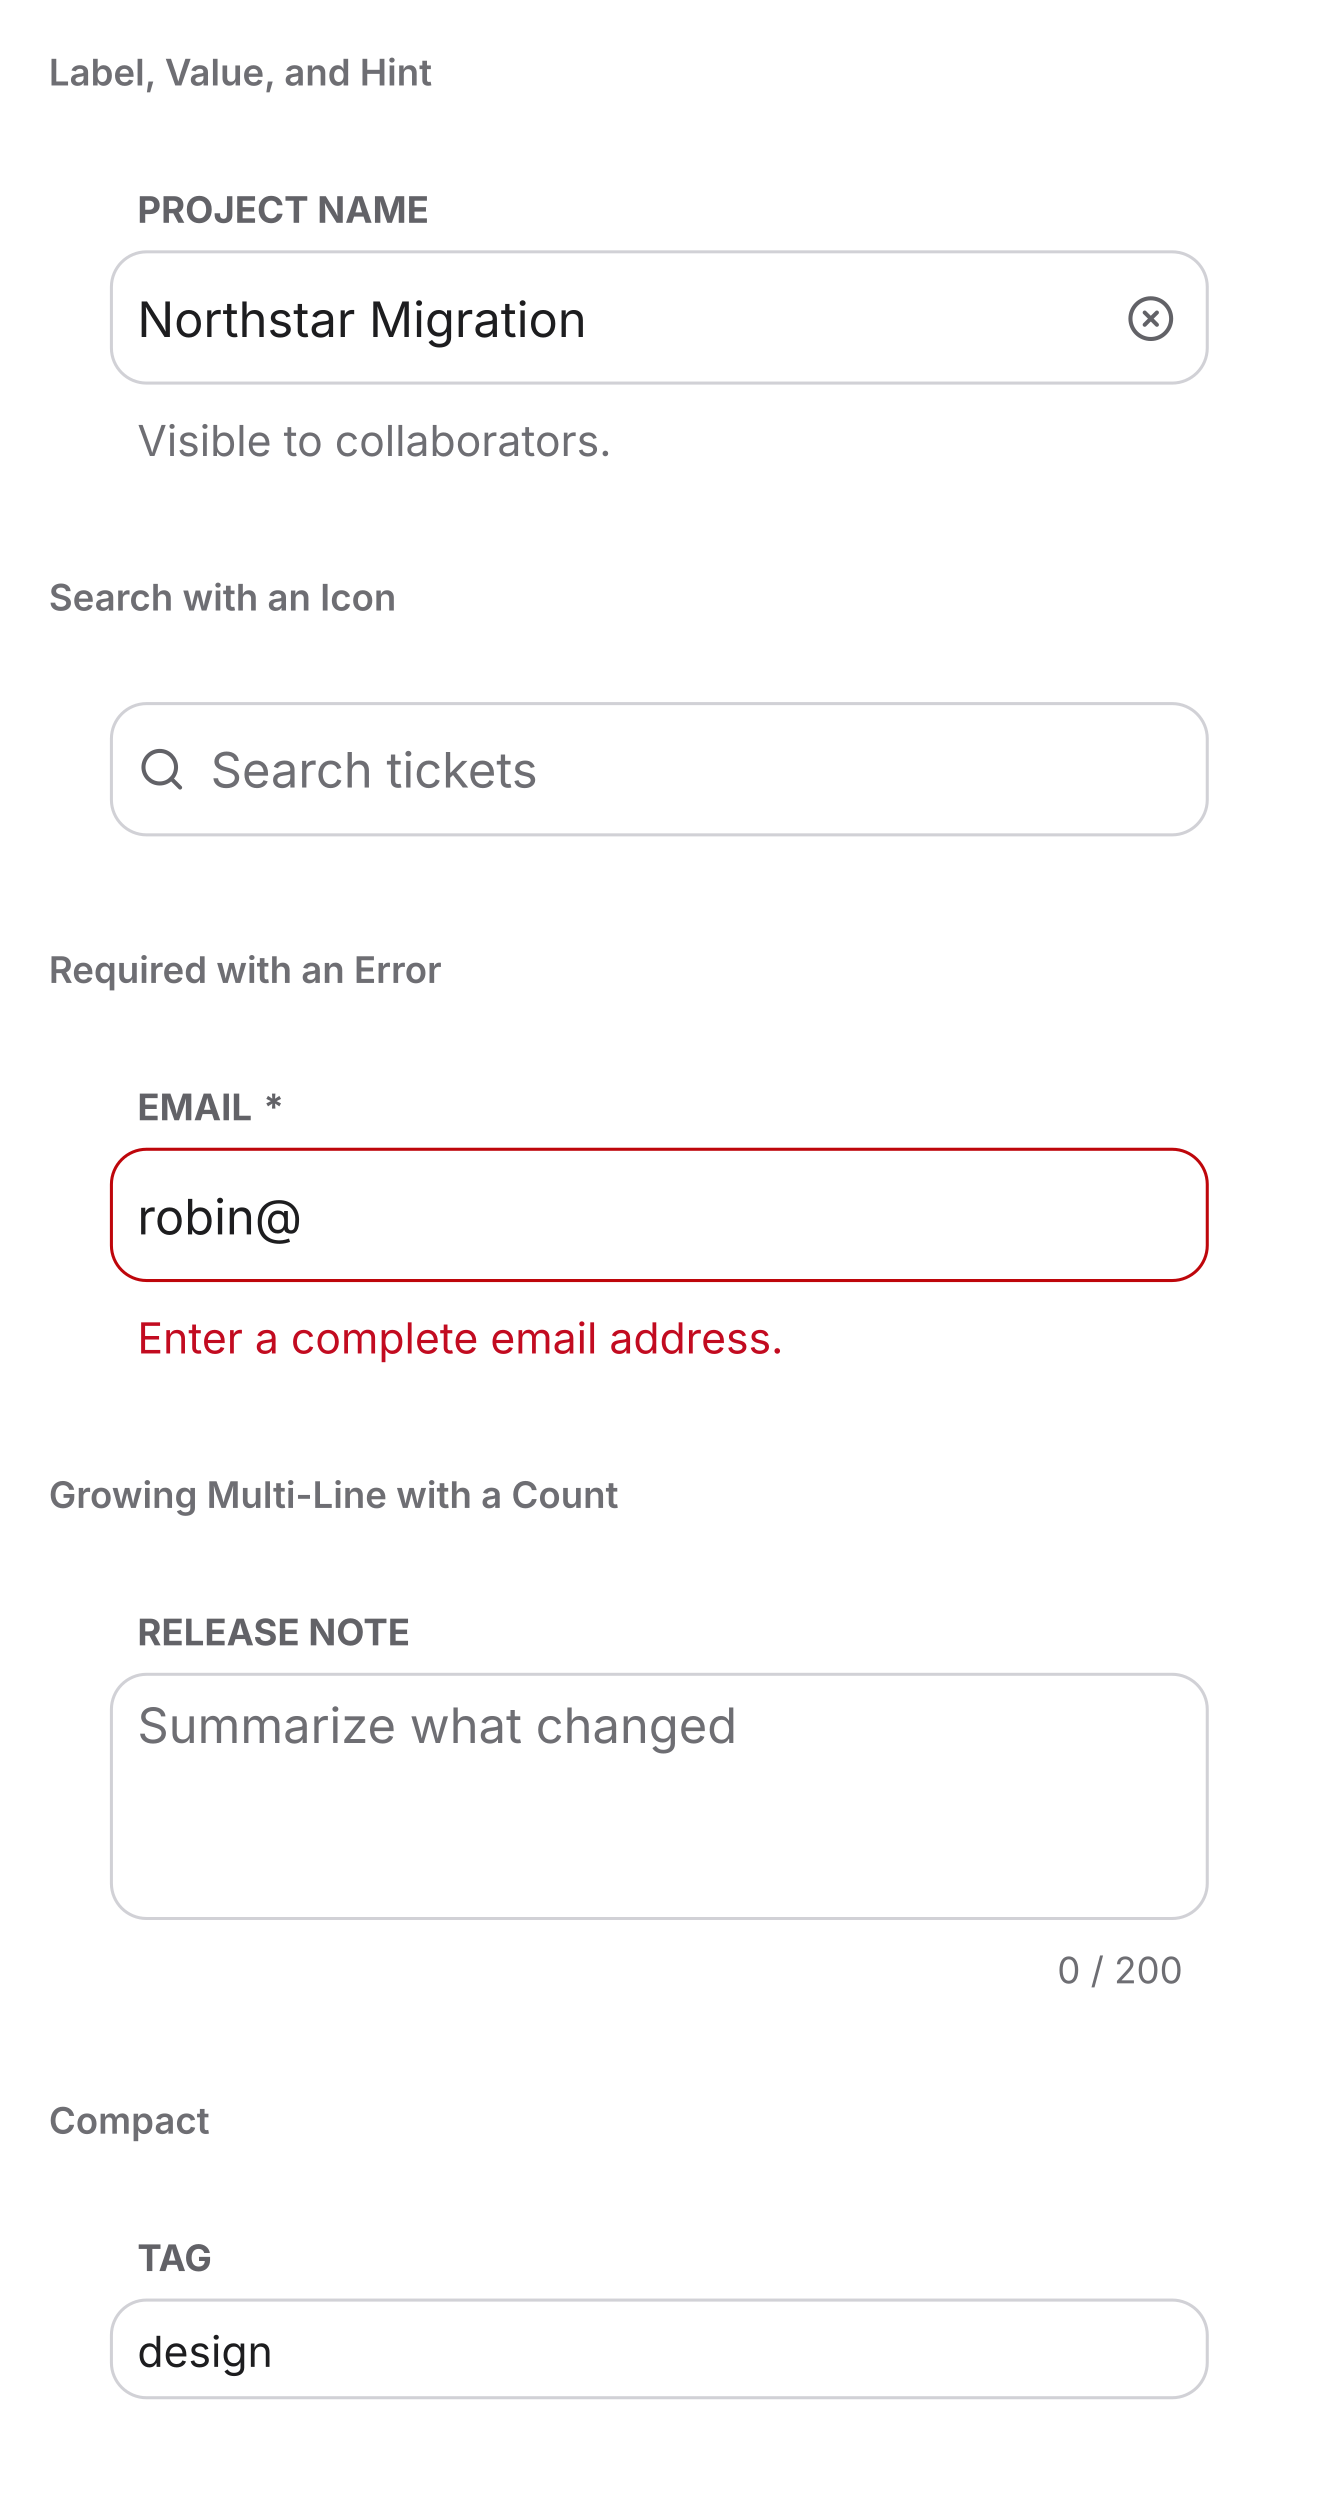
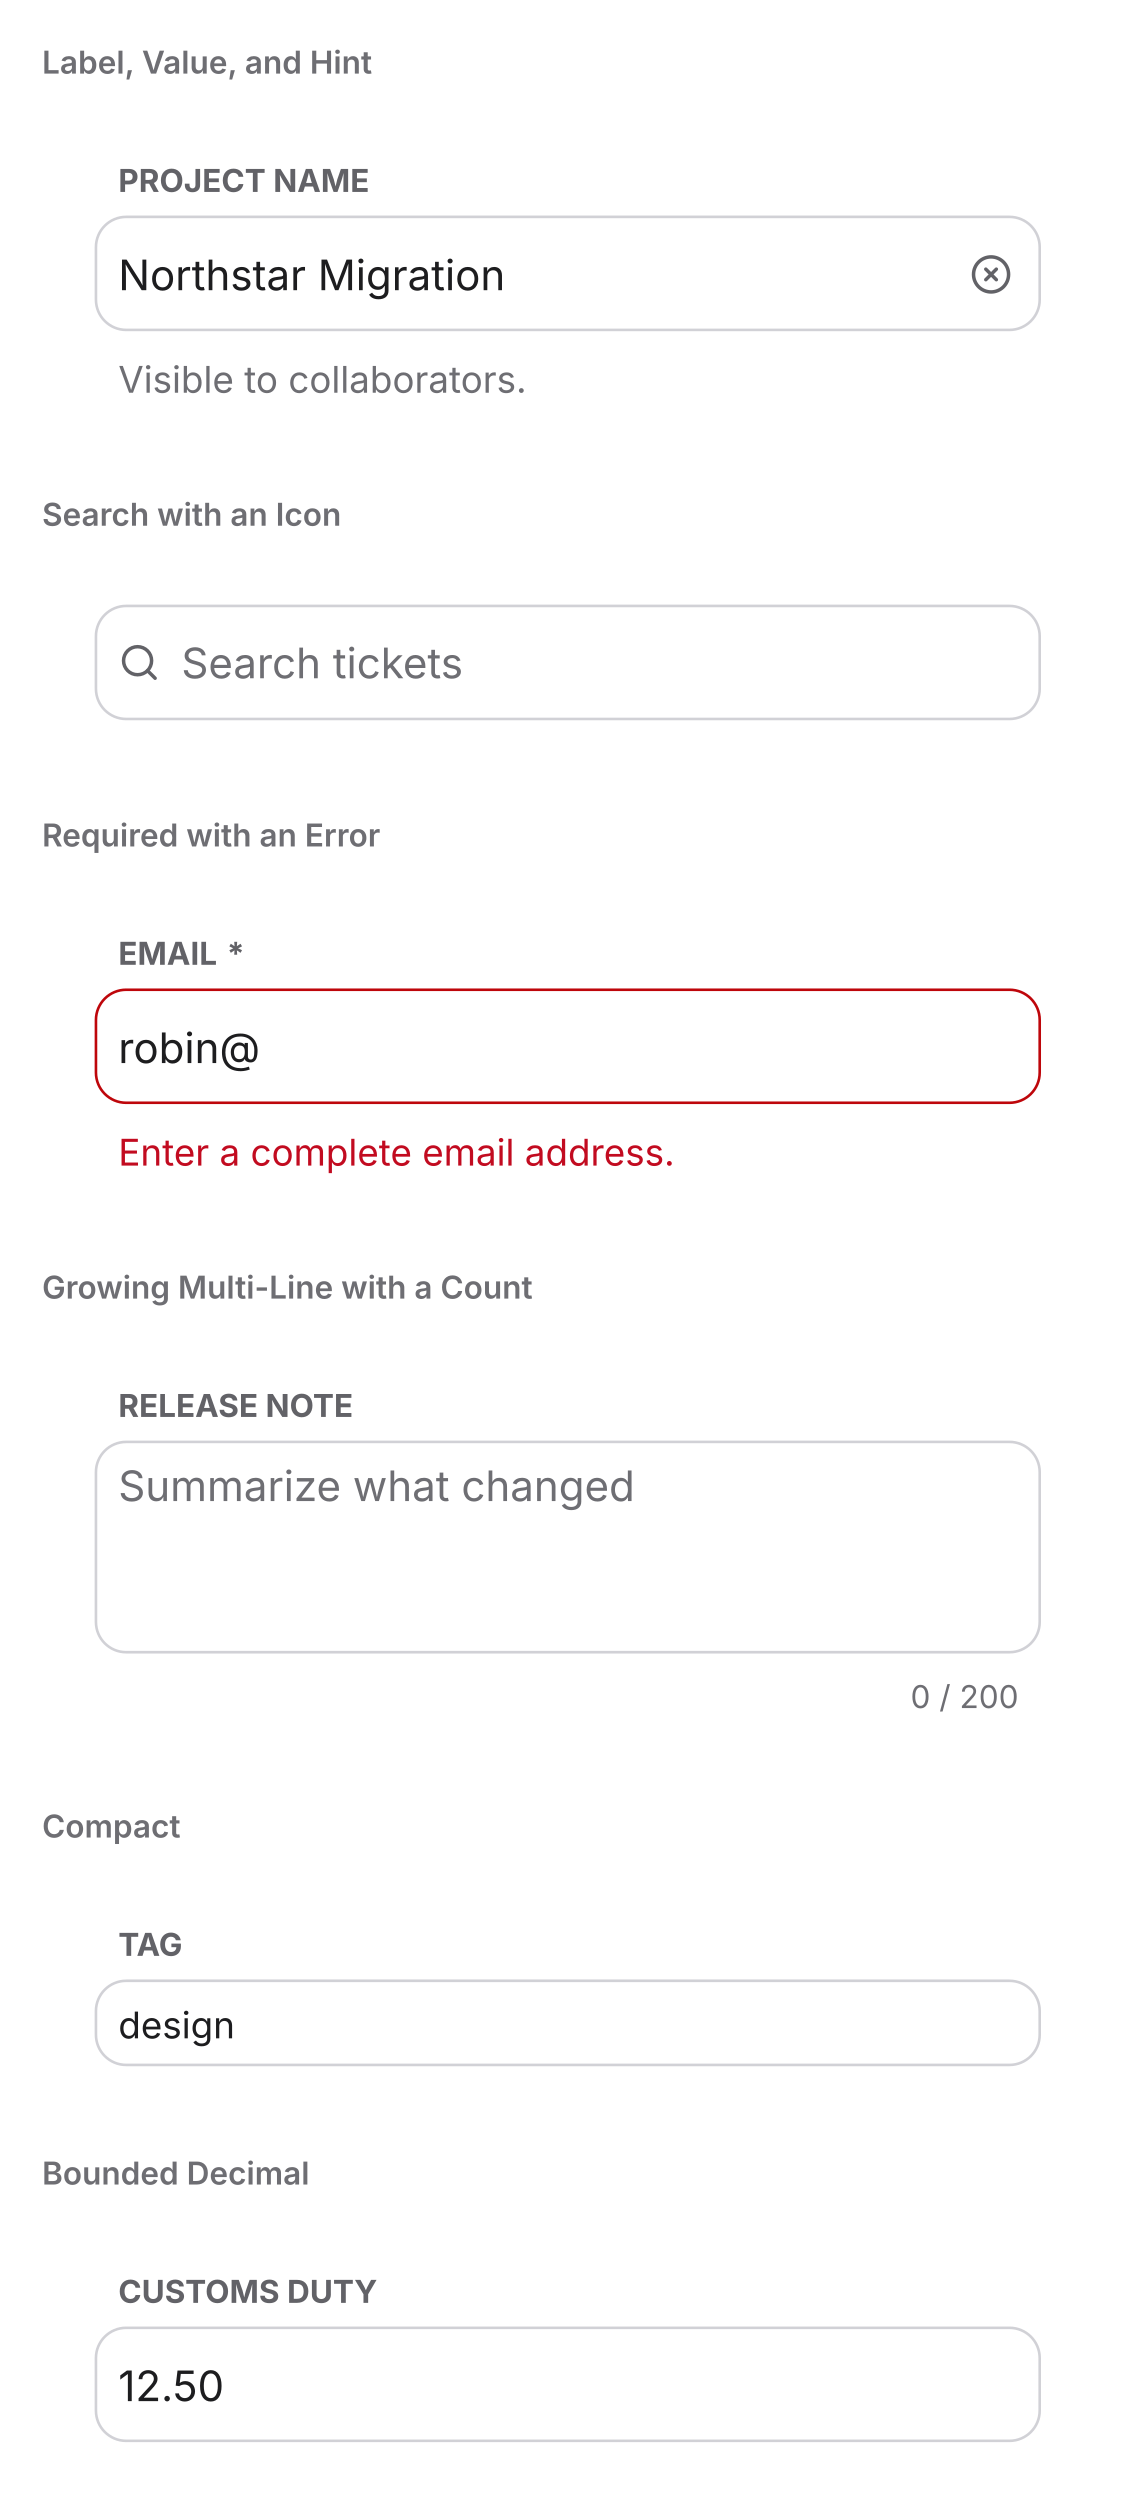
- <svg xmlns="http://www.w3.org/2000/svg" viewBox="0 0 432 819" width="432" height="819">
+ <svg xmlns="http://www.w3.org/2000/svg" viewBox="0 0 432 951" width="432" height="951">
  <defs>
    <clipPath id="cp0">
      <rect x="16" y="38" width="400" height="134" />
    </clipPath>
    <clipPath id="cp1">
      <rect x="16" y="210" width="400" height="84" />
    </clipPath>
    <clipPath id="cp2">
      <rect x="16" y="332" width="400" height="134" />
    </clipPath>
    <clipPath id="cp3">
      <rect x="16" y="504" width="400" height="167" />
    </clipPath>
    <clipPath id="cp4">
      <rect x="16" y="709" width="400" height="94" />
    </clipPath>
-     <clipPath id="ct5">
+     <clipPath id="cp5">
+       <rect x="16" y="841" width="400" height="94" />
+     </clipPath>
+     <clipPath id="ct6">
      <rect x="16" y="16" width="400" height="22" />
    </clipPath>
-     <clipPath id="irc6">
+     <clipPath id="irc7">
      <rect x="16" y="38" width="400" height="134" rx="0" />
    </clipPath>
-     <clipPath id="ct8">
+     <clipPath id="ct9">
      <rect x="16" y="188" width="400" height="22" />
    </clipPath>
-     <clipPath id="irc9">
+     <clipPath id="irc10">
      <rect x="16" y="210" width="400" height="84" rx="0" />
    </clipPath>
-     <clipPath id="ct11">
+     <clipPath id="ct12">
      <rect x="16" y="310" width="400" height="22" />
    </clipPath>
-     <clipPath id="irc12">
+     <clipPath id="irc13">
      <rect x="16" y="332" width="400" height="134" rx="0" />
    </clipPath>
-     <clipPath id="ct14">
+     <clipPath id="ct15">
      <rect x="16" y="482" width="400" height="22" />
    </clipPath>
-     <clipPath id="irc15">
+     <clipPath id="irc16">
      <rect x="16" y="504" width="400" height="167" rx="0" />
    </clipPath>
-     <clipPath id="ct17">
+     <clipPath id="ct18">
      <rect x="16" y="687" width="400" height="22" />
    </clipPath>
-     <clipPath id="irc18">
+     <clipPath id="irc19">
      <rect x="16" y="709" width="400" height="94" rx="0" />
    </clipPath>
+     <clipPath id="ct21">
+       <rect x="16" y="819" width="400" height="22" />
+     </clipPath>
+     <clipPath id="irc22">
+       <rect x="16" y="841" width="400" height="94" rx="0" />
+     </clipPath>
  </defs>
-   <rect x="0" y="0" width="432" height="819" rx="0" fill="rgb(255,255,255)" />
+   <rect x="0" y="0" width="432" height="951" rx="0" fill="rgb(255,255,255)" />
  <text x="16" y="28" font-family="system-ui, &quot;-apple-system&quot;, sans-serif" font-size="12" font-weight="600" fill="rgb(110,110,115)">Label, Value, and Hint</text>
  <g clip-path="url(#cp0)">
-     <g clip-path="url(#irc6)">
-       <clipPath id="svgimg7vclip">
+     <g clip-path="url(#irc7)">
+       <clipPath id="svgimg8vclip">
        <rect x="16" y="38" width="400" height="134" />
      </clipPath>
-       <g clip-path="url(#svgimg7vclip)">
+       <g clip-path="url(#svgimg8vclip)">
        <g transform="translate(16 38)">
          <defs>
-             <clipPath id="svgimg7ct0">
-               <rect x="20" y="24" width="360" height="14.4" />
-             </clipPath>
-             <clipPath id="svgimg7cp1">
+             <clipPath id="svgimg8ct0">
+               <rect x="20" y="24" width="360" height="14.4" />
+             </clipPath>
+             <clipPath id="svgimg8cp1">
              <rect x="29" y="45.4" width="310" height="42" />
            </clipPath>
-             <clipPath id="svgimg7ct2">
+             <clipPath id="svgimg8ct2">
              <rect x="29" y="45.4" width="310" height="42" />
            </clipPath>
-             <clipPath id="svgimg7cp3">
+             <clipPath id="svgimg8cp3">
              <rect x="353" y="58" width="16" height="16.4" />
            </clipPath>
-             <clipPath id="svgimg7ct5">
+             <clipPath id="svgimg8ct5">
              <rect x="20" y="95.4" width="360" height="22.4" />
            </clipPath>
          </defs>
          <text x="29" y="35" font-family="system-ui, &quot;-apple-system&quot;, sans-serif" font-size="12" font-weight="650" fill="rgb(98,98,103)">PROJECT NAME</text>
          <rect x="20" y="44.4" width="360" height="44" rx="12" fill="rgb(255,255,255)" />
          <rect x="20.5" y="44.5" width="359" height="43" rx="11.5" fill="none" stroke="rgba(0,0,28,0.18)" stroke-width="1" />
-           <g clip-path="url(#svgimg7cp1)">
-             <g clip-path="url(#svgimg7ct2)">
+           <g clip-path="url(#svgimg8cp1)">
+             <g clip-path="url(#svgimg8ct2)">
              <text x="29" y="72.39" font-family="system-ui, &quot;-apple-system&quot;, sans-serif" font-size="16" fill="rgb(29,29,31)">Northstar Migration</text>
            </g>
          </g>
-           <g clip-path="url(#svgimg7cp3)">
+           <g clip-path="url(#svgimg8cp3)">
            <g color="rgb(98, 98, 103)">
-               <clipPath id="svgimg7svgic4">
+               <clipPath id="svgimg8svgic4">
                <rect x="353" y="58.4" width="16" height="16" />
              </clipPath>
-               <g clip-path="url(#svgimg7svgic4)">
+               <g clip-path="url(#svgimg8svgic4)">
                <g transform="translate(353 58.39)scale(.66667)">
                  <circle cx="12" cy="12" r="10" style="marker:none;vector-effect:none;color-interpolation:srgb" fill="none" stroke="rgb(98, 98, 103)" stroke-width="2px" stroke-dasharray="none" stroke-linecap="round" stroke-linejoin="round" stroke-opacity="1" fill-opacity="1" opacity="1" />
                  <path d="m15 9-6 6" style="marker:none;vector-effect:none;color-interpolation:srgb" fill="none" stroke="rgb(98, 98, 103)" stroke-width="2px" stroke-dasharray="none" stroke-linecap="round" stroke-linejoin="round" stroke-opacity="1" fill-opacity="1" opacity="1" />
                  <path d="m9 9 6 6" style="marker:none;vector-effect:none;color-interpolation:srgb" fill="none" stroke="rgb(98, 98, 103)" stroke-width="2px" stroke-dasharray="none" stroke-linecap="round" stroke-linejoin="round" stroke-opacity="1" fill-opacity="1" opacity="1" />
                </g>
              </g>
            </g>
          </g>
          <text x="29" y="111.39" font-family="system-ui, &quot;-apple-system&quot;, sans-serif" font-size="14" fill="rgb(110,110,115)">Visible to collaborators.</text>
        </g>
      </g>
    </g>
  </g>
  <text x="16" y="200" font-family="system-ui, &quot;-apple-system&quot;, sans-serif" font-size="12" font-weight="600" fill="rgb(110,110,115)">Search with an Icon</text>
  <g clip-path="url(#cp1)">
-     <g clip-path="url(#irc9)">
-       <clipPath id="svgimg10vclip">
+     <g clip-path="url(#irc10)">
+       <clipPath id="svgimg11vclip">
        <rect x="16" y="210" width="400" height="84" />
      </clipPath>
-       <g clip-path="url(#svgimg10vclip)">
+       <g clip-path="url(#svgimg11vclip)">
        <g transform="translate(16 210)">
          <defs>
-             <clipPath id="svgimg10cp0">
+             <clipPath id="svgimg11cp0">
              <rect x="29" y="34" width="16" height="16" />
            </clipPath>
-             <clipPath id="svgimg10cp2">
+             <clipPath id="svgimg11cp2">
              <rect x="53" y="21" width="318" height="42" />
            </clipPath>
-             <clipPath id="svgimg10ct3">
+             <clipPath id="svgimg11ct3">
              <rect x="53" y="21" width="318" height="42" />
            </clipPath>
          </defs>
          <rect x="20" y="20" width="360" height="44" rx="12" fill="rgb(255,255,255)" />
          <rect x="20.5" y="20.5" width="359" height="43" rx="11.5" fill="none" stroke="rgba(0,0,28,0.18)" stroke-width="1" />
-           <g clip-path="url(#svgimg10cp0)">
+           <g clip-path="url(#svgimg11cp0)">
            <g color="rgb(98, 98, 103)">
-               <clipPath id="svgimg10svgic1">
+               <clipPath id="svgimg11svgic1">
                <rect x="29" y="34" width="16" height="16" />
              </clipPath>
-               <g clip-path="url(#svgimg10svgic1)">
+               <g clip-path="url(#svgimg11svgic1)">
                <g transform="translate(29 34)scale(.66667)">
                  <path d="m21 21-4.3-4.3" style="marker:none;vector-effect:none;color-interpolation:srgb" fill="none" stroke="rgb(98, 98, 103)" stroke-width="2px" stroke-dasharray="none" stroke-linecap="round" stroke-linejoin="round" stroke-opacity="1" fill-opacity="1" opacity="1" />
                  <circle cx="11" cy="11" r="8" style="marker:none;vector-effect:none;color-interpolation:srgb" fill="none" stroke="rgb(98, 98, 103)" stroke-width="2px" stroke-dasharray="none" stroke-linecap="round" stroke-linejoin="round" stroke-opacity="1" fill-opacity="1" opacity="1" />
                </g>
              </g>
            </g>
          </g>
-           <g clip-path="url(#svgimg10cp2)">
-             <g clip-path="url(#svgimg10ct3)">
+           <g clip-path="url(#svgimg11cp2)">
+             <g clip-path="url(#svgimg11ct3)">
              <text x="53" y="48" font-family="system-ui, &quot;-apple-system&quot;, sans-serif" font-size="16" fill="rgb(110, 110, 115)">Search tickets</text>
            </g>
          </g>
        </g>
      </g>
    </g>
  </g>
  <text x="16" y="322" font-family="system-ui, &quot;-apple-system&quot;, sans-serif" font-size="12" font-weight="600" fill="rgb(110,110,115)">Required with an Error</text>
  <g clip-path="url(#cp2)">
-     <g clip-path="url(#irc12)">
-       <clipPath id="svgimg13vclip">
+     <g clip-path="url(#irc13)">
+       <clipPath id="svgimg14vclip">
        <rect x="16" y="332" width="400" height="134" />
      </clipPath>
-       <g clip-path="url(#svgimg13vclip)">
+       <g clip-path="url(#svgimg14vclip)">
        <g transform="translate(16 332)">
          <defs>
-             <clipPath id="svgimg13ct0">
-               <rect x="20" y="24" width="360" height="14.4" />
-             </clipPath>
-             <clipPath id="svgimg13ct1">
+             <clipPath id="svgimg14ct0">
+               <rect x="20" y="24" width="360" height="14.4" />
+             </clipPath>
+             <clipPath id="svgimg14ct1">
              <rect x="70.3" y="23" width="6.3" height="15" />
            </clipPath>
-             <clipPath id="svgimg13cp2">
-               <rect x="29" y="45.4" width="342" height="42" />
-             </clipPath>
-             <clipPath id="svgimg13ct3">
-               <rect x="29" y="45.4" width="342" height="42" />
-             </clipPath>
-             <clipPath id="svgimg13ct4">
+             <clipPath id="svgimg14cp2">
+               <rect x="29" y="45.4" width="342" height="42" />
+             </clipPath>
+             <clipPath id="svgimg14ct3">
+               <rect x="29" y="45.4" width="342" height="42" />
+             </clipPath>
+             <clipPath id="svgimg14ct4">
              <rect x="20" y="95.4" width="360" height="22.4" />
            </clipPath>
          </defs>
          <text x="29" y="35" font-family="system-ui, &quot;-apple-system&quot;, sans-serif" font-size="12" font-weight="650" fill="rgb(98,98,103)">EMAIL</text>
          <text x="70.3" y="35" font-family="system-ui, &quot;-apple-system&quot;, sans-serif" font-size="12" font-weight="650" fill="rgb(98,98,103)">*</text>
          <rect x="20" y="44.4" width="360" height="44" rx="12" fill="rgb(255,255,255)" />
          <rect x="20.5" y="44.5" width="359" height="43" rx="11.5" fill="none" stroke="rgb(190,6,11)" stroke-width="1" />
-           <g clip-path="url(#svgimg13cp2)">
-             <g clip-path="url(#svgimg13ct3)">
+           <g clip-path="url(#svgimg14cp2)">
+             <g clip-path="url(#svgimg14ct3)">
              <text x="29" y="72.39" font-family="system-ui, &quot;-apple-system&quot;, sans-serif" font-size="16" fill="rgb(29,29,31)">robin@</text>
            </g>
          </g>
          <text x="29" y="111.39" font-family="system-ui, &quot;-apple-system&quot;, sans-serif" font-size="14" fill="rgb(194,11,32)">Enter a complete email address.</text>
        </g>
      </g>
    </g>
  </g>
  <text x="16" y="494" font-family="system-ui, &quot;-apple-system&quot;, sans-serif" font-size="12" font-weight="600" fill="rgb(110,110,115)">Growing Multi-Line with a Count</text>
  <g clip-path="url(#cp3)">
-     <g clip-path="url(#irc15)">
-       <clipPath id="svgimg16vclip">
+     <g clip-path="url(#irc16)">
+       <clipPath id="svgimg17vclip">
        <rect x="16" y="504" width="400" height="167" />
      </clipPath>
-       <g clip-path="url(#svgimg16vclip)">
+       <g clip-path="url(#svgimg17vclip)">
        <g transform="translate(16 504)">
          <defs>
-             <clipPath id="svgimg16ct0">
-               <rect x="20" y="24" width="360" height="14.4" />
-             </clipPath>
-             <clipPath id="svgimg16cp1">
+             <clipPath id="svgimg17ct0">
+               <rect x="20" y="24" width="360" height="14.4" />
+             </clipPath>
+             <clipPath id="svgimg17cp1">
              <rect x="21" y="45.4" width="358" height="78.4" />
            </clipPath>
-             <clipPath id="svgimg16ct2">
+             <clipPath id="svgimg17ct2">
              <rect x="29" y="45.4" width="342" height="78.4" />
            </clipPath>
-             <clipPath id="svgimg16ct3">
+             <clipPath id="svgimg17ct3">
              <rect x="330.4" y="131.8" width="49.6" height="19.2" />
            </clipPath>
          </defs>
          <text x="29" y="35" font-family="system-ui, &quot;-apple-system&quot;, sans-serif" font-size="12" font-weight="650" fill="rgb(98,98,103)">RELEASE NOTE</text>
          <rect x="20" y="44.4" width="360" height="80.4" rx="12" fill="rgb(255,255,255)" />
          <rect x="20.5" y="44.5" width="359" height="80" rx="11.5" fill="none" stroke="rgba(0,0,28,0.18)" stroke-width="1" />
-           <g clip-path="url(#svgimg16cp1)">
-             <g clip-path="url(#svgimg16ct2)">
+           <g clip-path="url(#svgimg17cp1)">
+             <g clip-path="url(#svgimg17ct2)">
              <text x="29" y="67" font-family="system-ui, &quot;-apple-system&quot;, sans-serif" font-size="16" fill="rgb(110, 110, 115)">Summarize what changed</text>
            </g>
          </g>
          <text x="330.36" y="145.75" font-family="system-ui, &quot;-apple-system&quot;, sans-serif" font-size="12" fill="rgb(110,110,115)">0 / 200</text>
        </g>
      </g>
    </g>
  </g>
  <text x="16" y="699" font-family="system-ui, &quot;-apple-system&quot;, sans-serif" font-size="12" font-weight="600" fill="rgb(110,110,115)">Compact</text>
  <g clip-path="url(#cp4)">
-     <g clip-path="url(#irc18)">
-       <clipPath id="svgimg19vclip">
+     <g clip-path="url(#irc19)">
+       <clipPath id="svgimg20vclip">
        <rect x="16" y="709" width="400" height="94" />
      </clipPath>
-       <g clip-path="url(#svgimg19vclip)">
+       <g clip-path="url(#svgimg20vclip)">
        <g transform="translate(16 709)">
          <defs>
-             <clipPath id="svgimg19ct0">
-               <rect x="20" y="24" width="360" height="14.4" />
-             </clipPath>
-             <clipPath id="svgimg19cp1">
+             <clipPath id="svgimg20ct0">
+               <rect x="20" y="24" width="360" height="14.4" />
+             </clipPath>
+             <clipPath id="svgimg20cp1">
              <rect x="29" y="45.4" width="342" height="31" />
            </clipPath>
-             <clipPath id="svgimg19ct2">
+             <clipPath id="svgimg20ct2">
              <rect x="29" y="45.4" width="342" height="31" />
            </clipPath>
          </defs>
          <text x="29" y="35" font-family="system-ui, &quot;-apple-system&quot;, sans-serif" font-size="12" font-weight="650" fill="rgb(98,98,103)">TAG</text>
          <rect x="20" y="44.4" width="360" height="33" rx="12" fill="rgb(255,255,255)" />
          <rect x="20.5" y="44.5" width="359" height="32" rx="11.5" fill="none" stroke="rgba(0,0,28,0.18)" stroke-width="1" />
-           <g clip-path="url(#svgimg19cp1)">
-             <g clip-path="url(#svgimg19ct2)">
+           <g clip-path="url(#svgimg20cp1)">
+             <g clip-path="url(#svgimg20ct2)">
              <text x="29" y="66.39" font-family="system-ui, &quot;-apple-system&quot;, sans-serif" font-size="14" fill="rgb(29,29,31)">design</text>
            </g>
          </g>
        </g>
      </g>
    </g>
  </g>
+   <text x="16" y="831" font-family="system-ui, &quot;-apple-system&quot;, sans-serif" font-size="12" font-weight="600" fill="rgb(110,110,115)">Bounded Decimal</text>
+   <g clip-path="url(#cp5)">
+     <g clip-path="url(#irc22)">
+       <clipPath id="svgimg23vclip">
+         <rect x="16" y="841" width="400" height="94" />
+       </clipPath>
+       <g clip-path="url(#svgimg23vclip)">
+         <g transform="translate(16 841)">
+           <defs>
+             <clipPath id="svgimg23ct0">
+               <rect x="20" y="24" width="360" height="14.4" />
+             </clipPath>
+             <clipPath id="svgimg23cp1">
+               <rect x="29" y="45.4" width="342" height="42" />
+             </clipPath>
+             <clipPath id="svgimg23ct2">
+               <rect x="29" y="45.4" width="342" height="42" />
+             </clipPath>
+           </defs>
+           <text x="29" y="35" font-family="system-ui, &quot;-apple-system&quot;, sans-serif" font-size="12" font-weight="650" fill="rgb(98,98,103)">CUSTOMS DUTY</text>
+           <rect x="20" y="44.4" width="360" height="44" rx="12" fill="rgb(255,255,255)" />
+           <rect x="20.5" y="44.5" width="359" height="43" rx="11.5" fill="none" stroke="rgba(0,0,28,0.18)" stroke-width="1" />
+           <g clip-path="url(#svgimg23cp1)">
+             <g clip-path="url(#svgimg23ct2)">
+               <text x="29" y="72.39" font-family="system-ui, &quot;-apple-system&quot;, sans-serif" font-size="16" fill="rgb(29,29,31)">12.50</text>
+             </g>
+           </g>
+         </g>
+       </g>
+     </g>
+   </g>
</svg>
